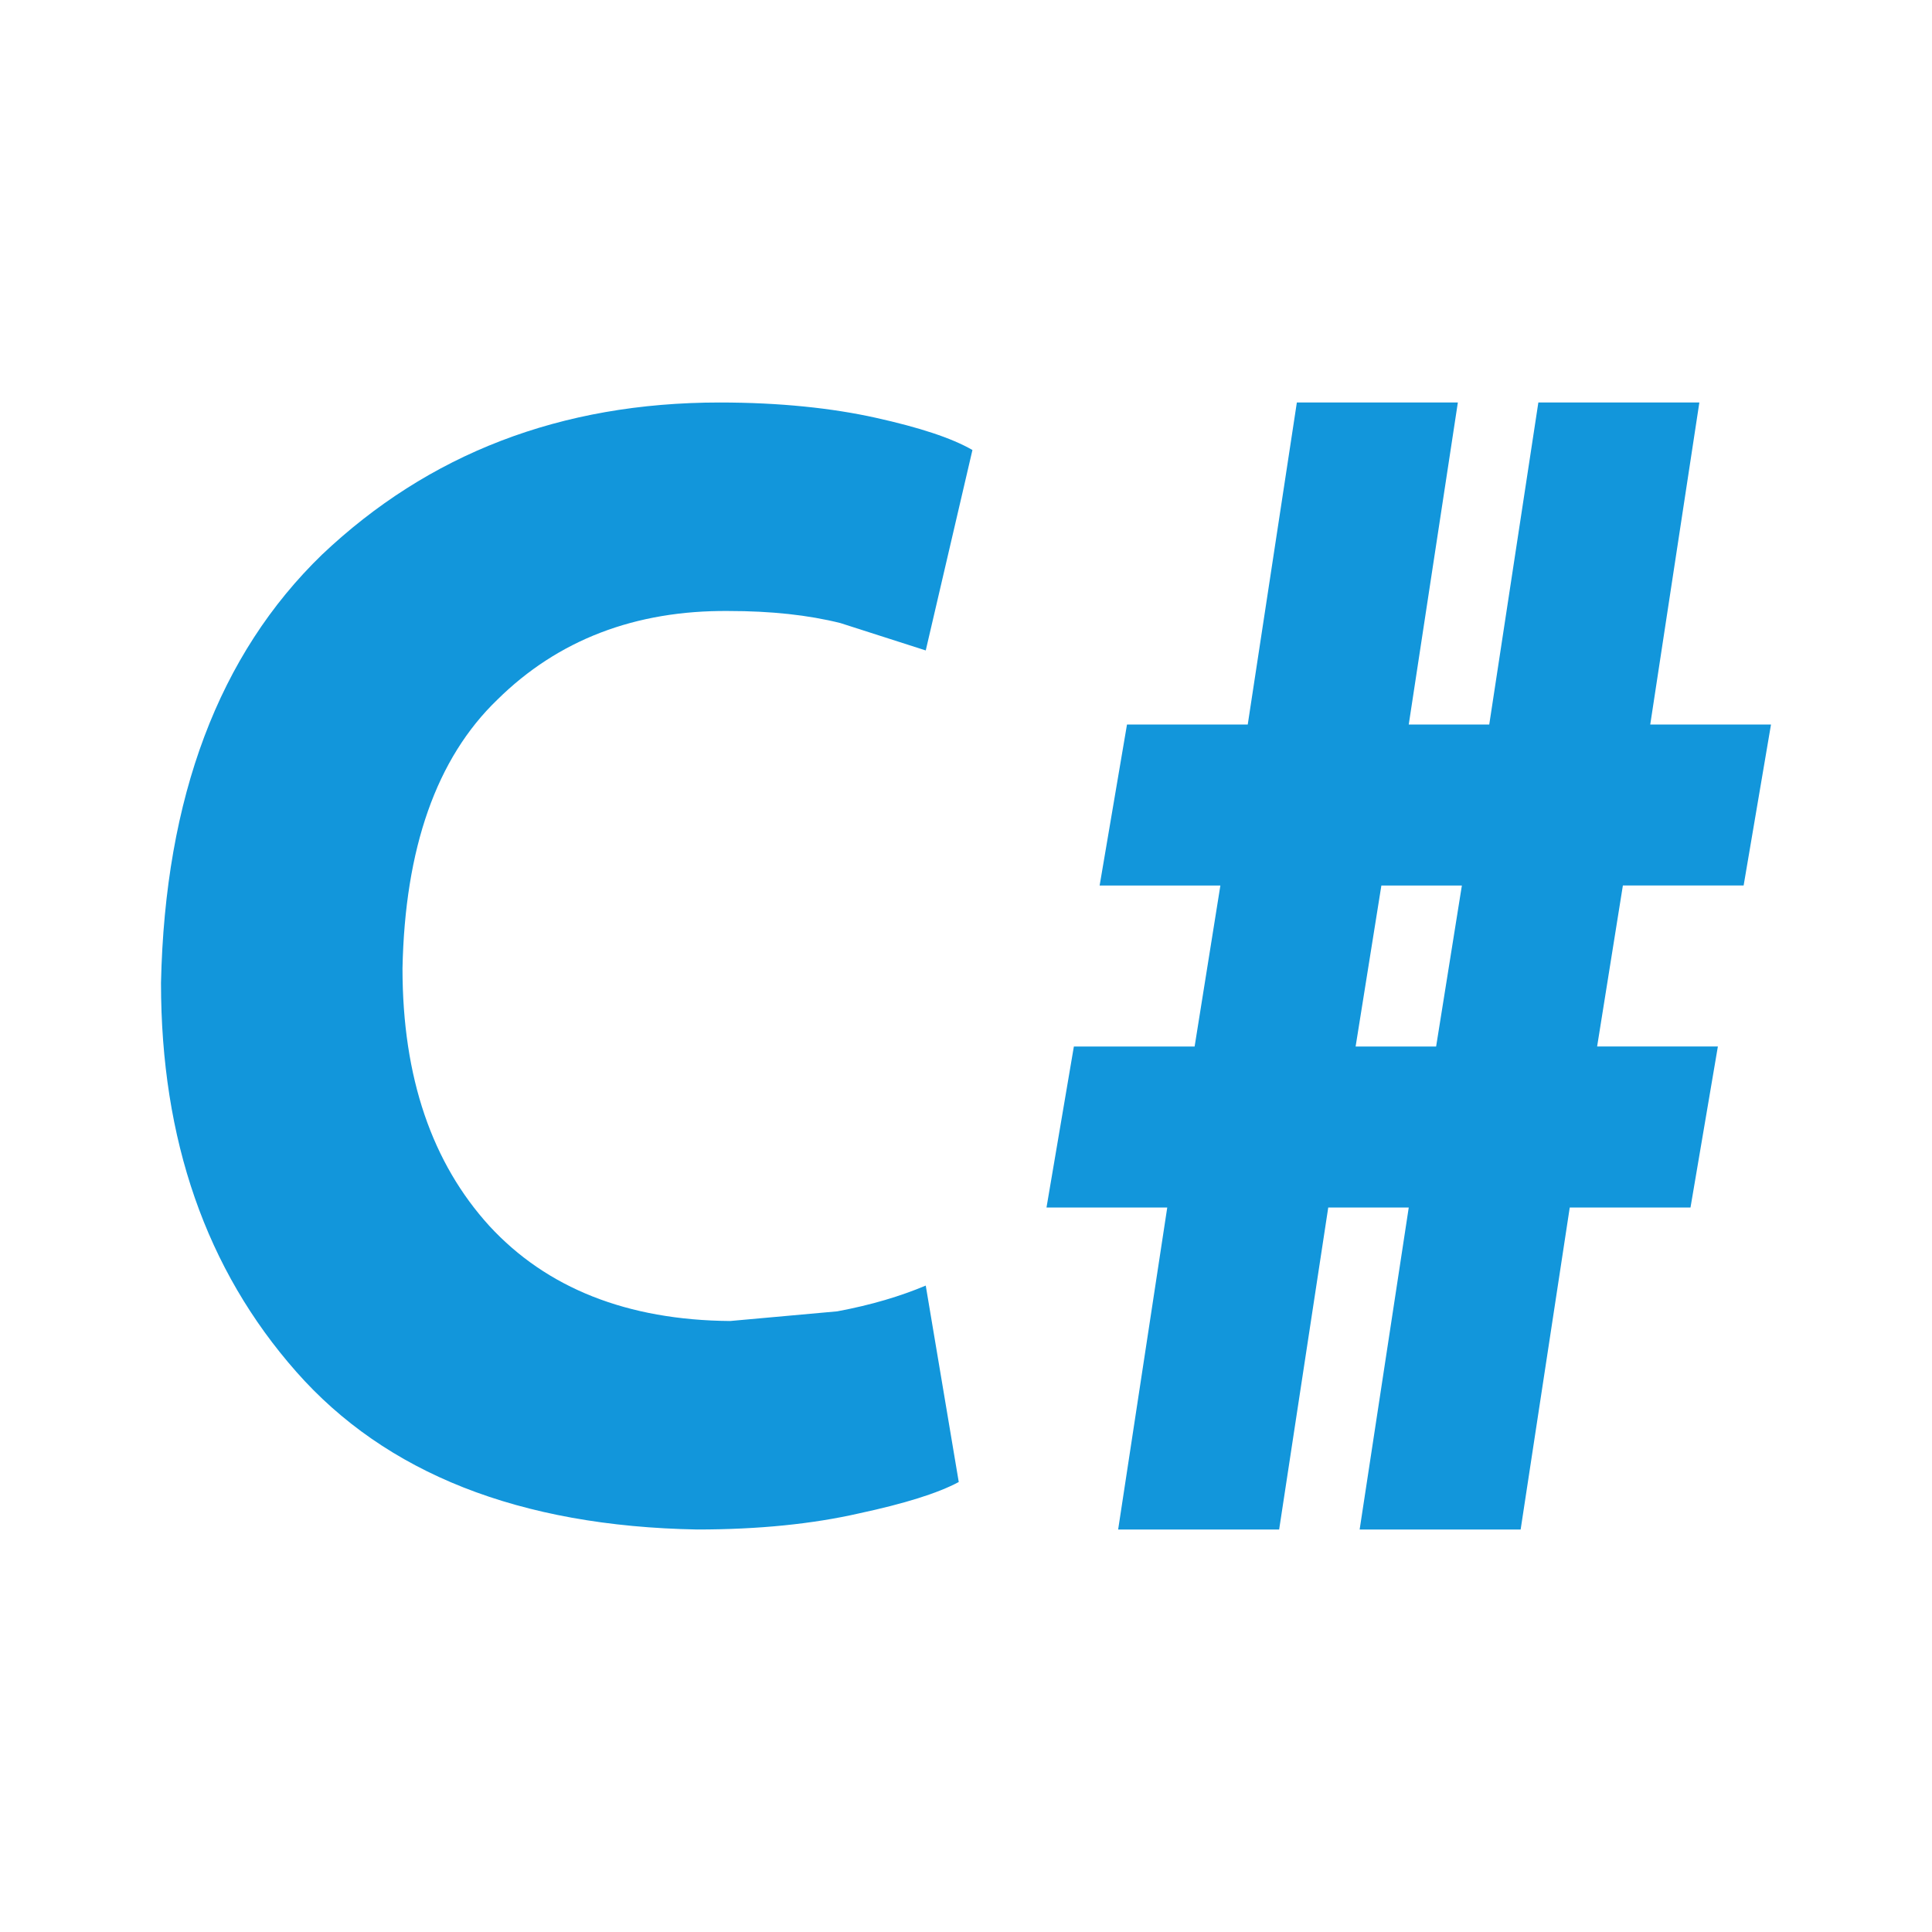
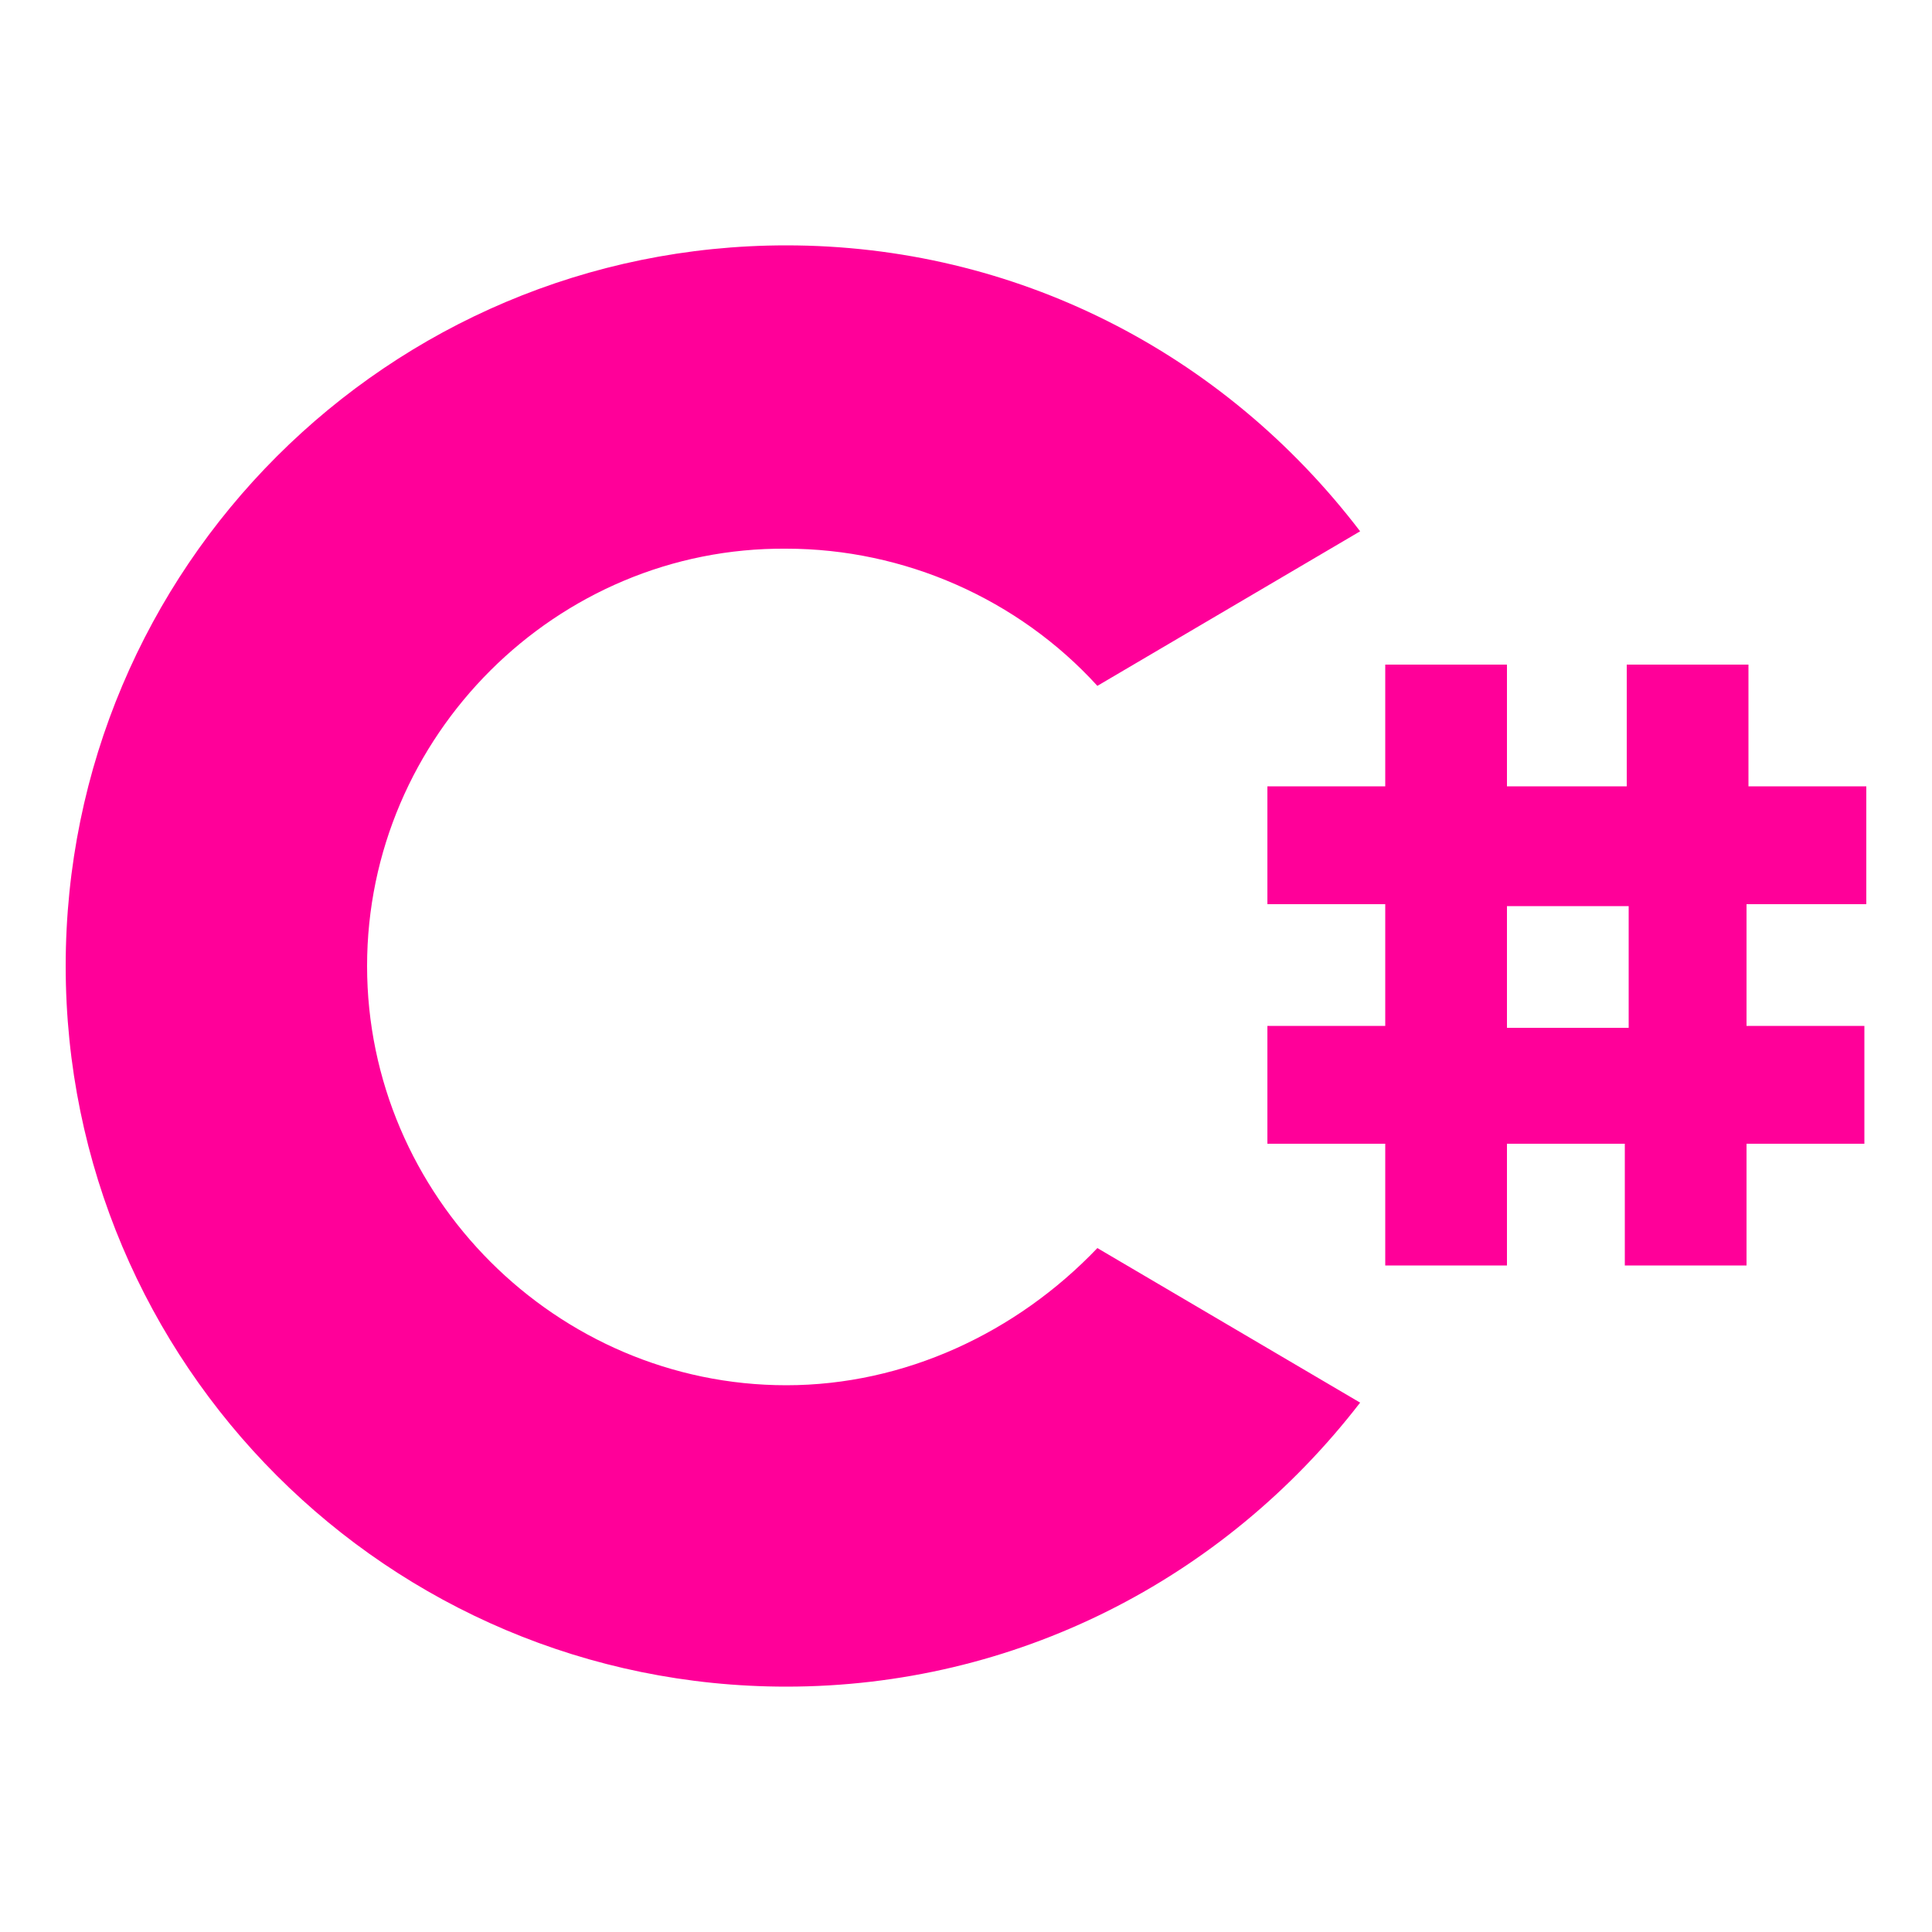
- <svg xmlns="http://www.w3.org/2000/svg" t="1644900457575" class="icon" viewBox="0 0 1024 1024" version="1.1" p-id="17381" width="200" height="200">
+ <svg xmlns="http://www.w3.org/2000/svg" t="1646636437335" class="icon" viewBox="0 0 1024 1024" version="1.1" p-id="5923" width="200" height="200">
  <defs>
    <style type="text/css" />
  </defs>
-   <path d="M490.667 681.387l17.493 104.107c-11.093 5.973-29.013 11.52-52.907 16.64-24.32 5.547-52.907 8.533-85.76 8.533-94.293-1.707-165.12-29.867-212.48-83.627C109.227 672.853 85.333 604.16 85.333 520.96c2.133-98.56 30.72-174.08 85.333-226.987C226.987 240.64 296.96 213.333 381.44 213.333c32 0 59.733 2.987 82.773 8.107s40.107 10.667 51.2 17.067l-24.747 106.24-45.227-14.507c-17.067-4.267-36.693-6.4-59.307-6.4-49.493-0.427-90.453 15.36-122.453 46.933-32.427 31.147-49.067 78.933-50.347 142.507 0 58.027 15.787 103.253 46.08 136.533 30.293 32.853 72.96 49.92 127.573 50.347l56.747-5.12c18.347-3.413 33.707-8.107 46.933-13.653M592.64 810.667l26.027-170.667H554.667l14.507-85.333h64l13.653-85.333h-64L597.333 384h64l26.027-170.667h85.333l-26.027 170.667h42.667l26.027-170.667h85.333l-26.027 170.667H938.667l-14.507 85.333h-64l-13.653 85.333h64L896 640h-64l-26.027 170.667h-85.333l26.027-170.667h-42.667l-26.027 170.667h-85.333m125.867-256h42.667l13.653-85.333h-42.667l-13.653 85.333z" fill="#1296db" p-id="17382" />
+   <path d="M416.768 893.952C205.824 893.952 34.816 722.944 34.816 512s171.008-381.952 381.952-381.952c120.832 0 231.424 56.32 304.128 151.552l-139.264 81.92c-41.984-46.08-102.4-72.704-164.864-72.704C294.912 289.792 194.56 390.144 194.56 512s100.352 222.208 222.208 222.208c62.464 0 121.856-27.648 164.864-72.704l139.264 81.92c-72.704 94.208-183.296 150.528-304.128 150.528z m572.416-414.72v-62.464h-62.464v-64.512h-64.512v64.512H798.72v-64.512h-64.512v64.512h-62.464v62.464h62.464v64.512h-62.464v62.464h62.464v64.512H798.72v-64.512h62.464v64.512h64.512v-64.512h62.464v-62.464h-62.464v-64.512h63.488z m-125.952 65.536H798.72v-64.512h64.512v64.512z" fill="#FF0099" p-id="5924" />
</svg>
